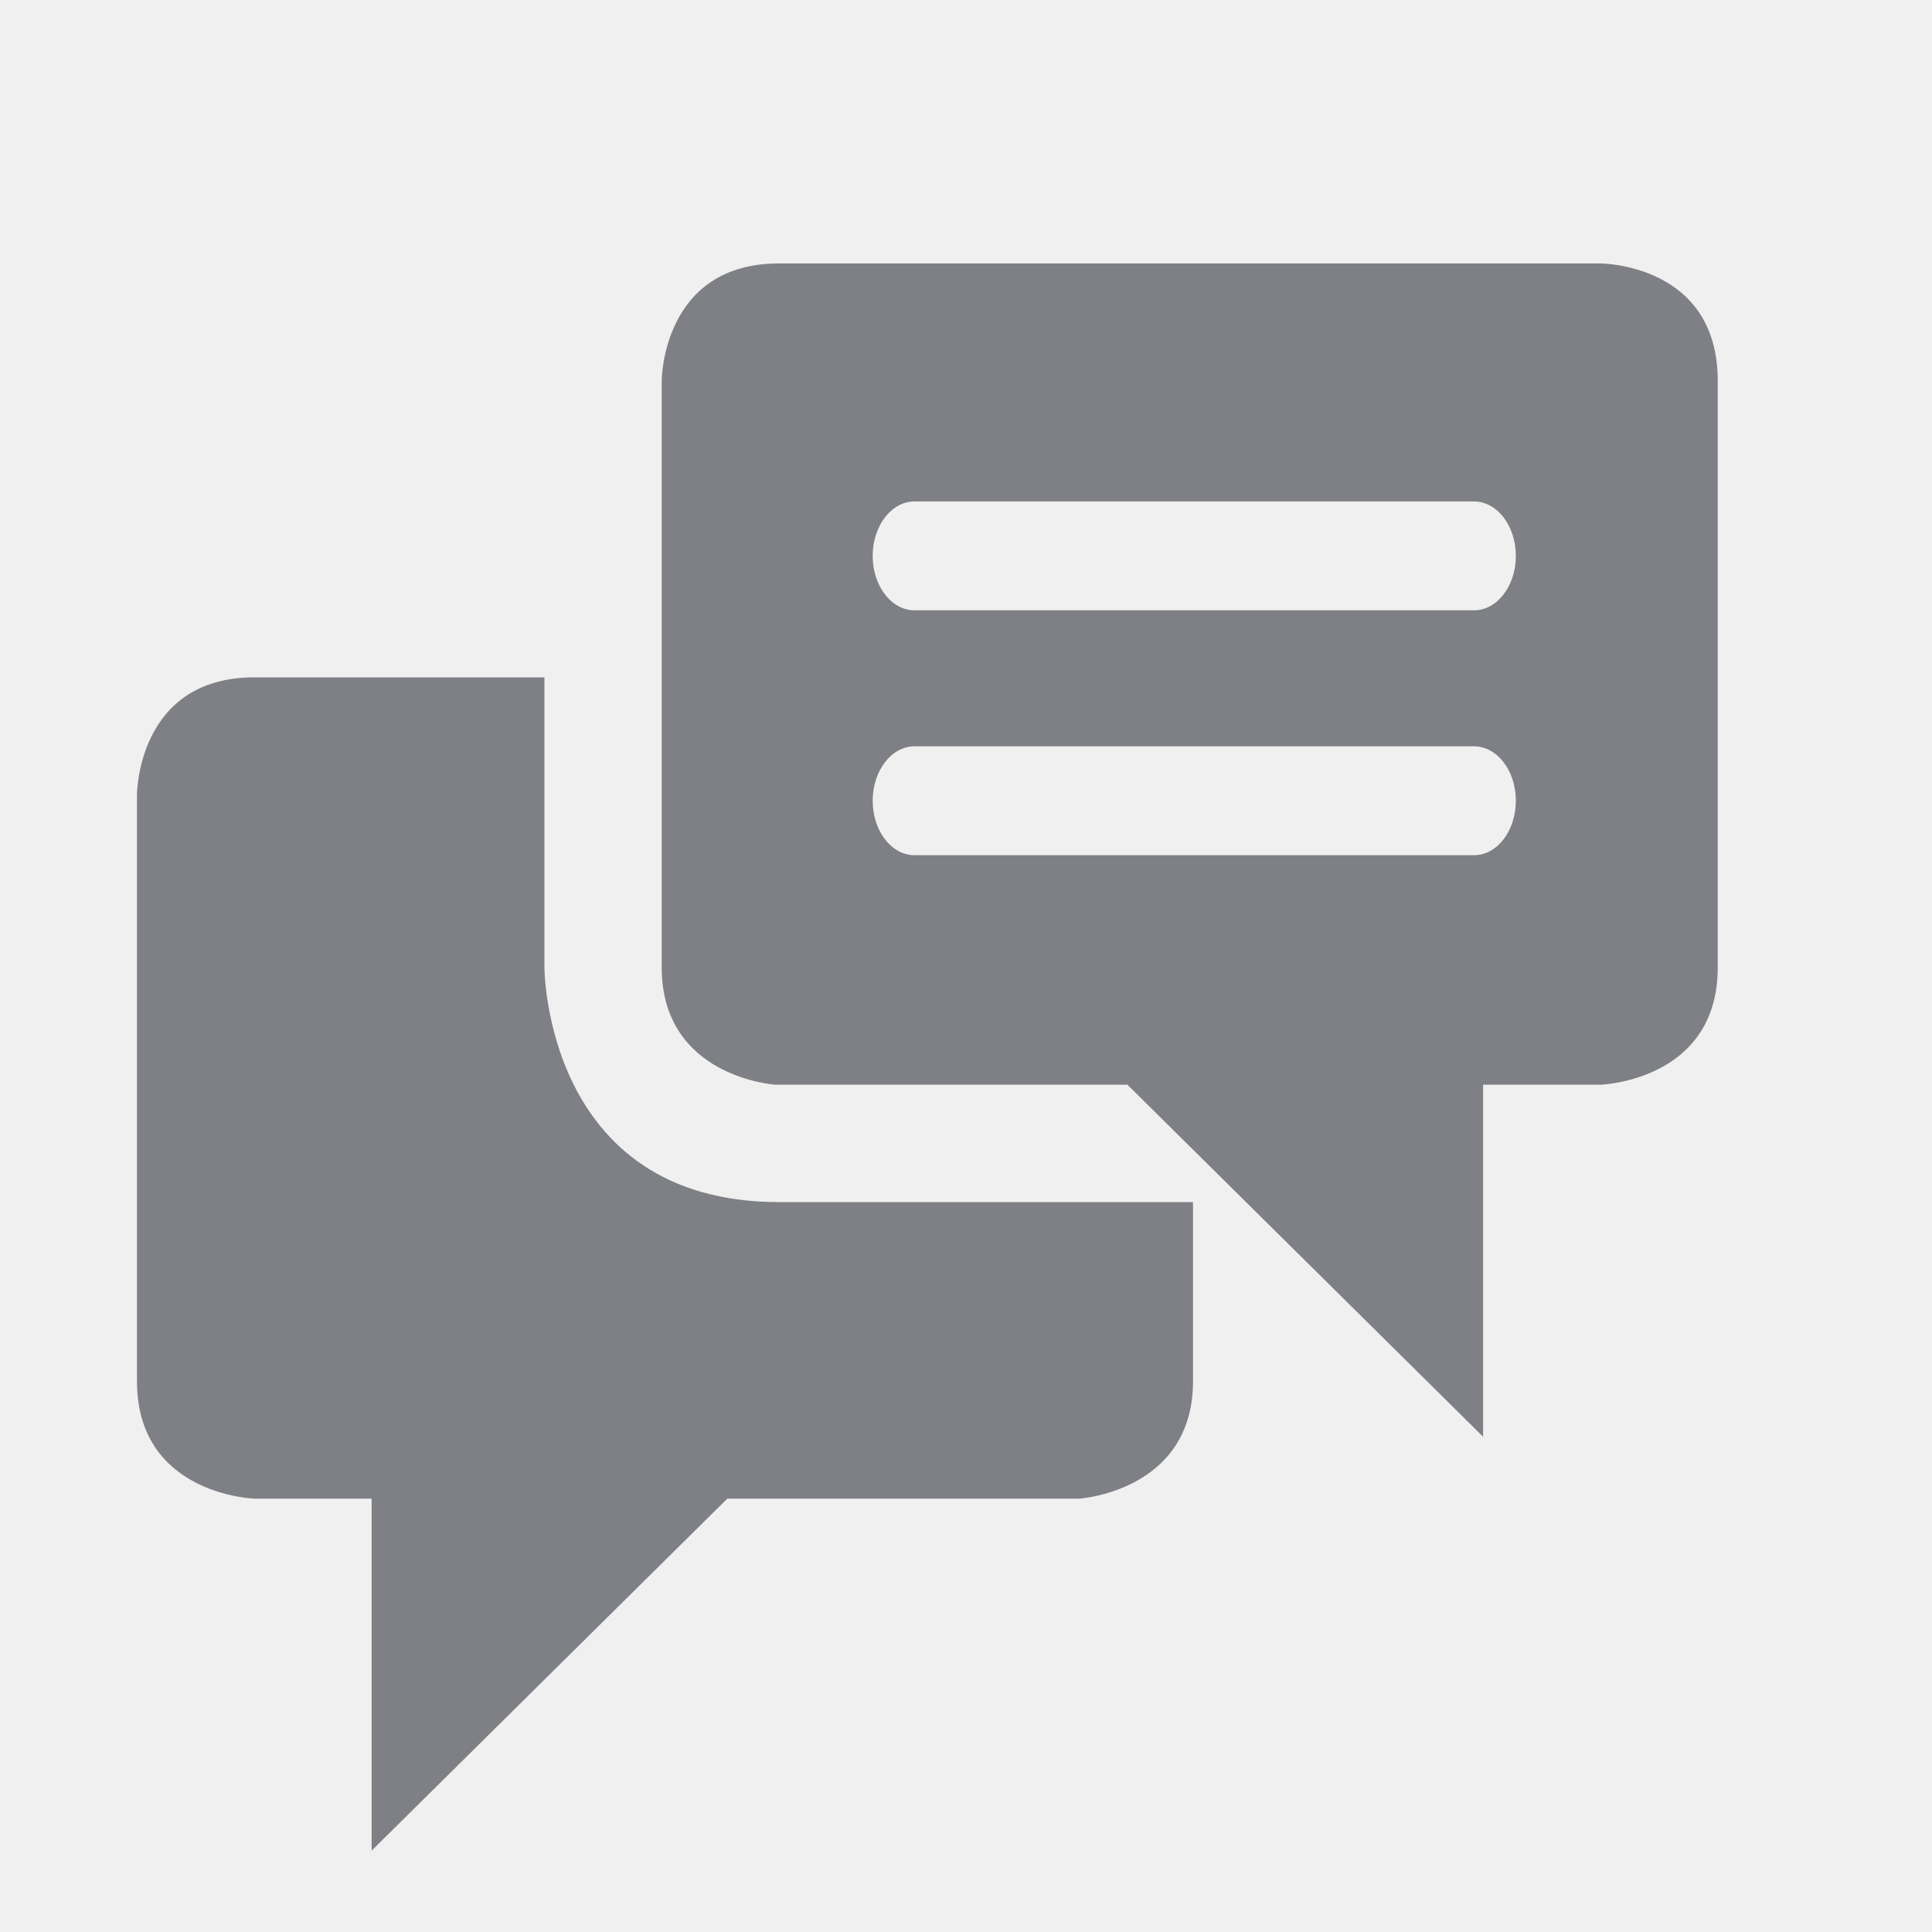
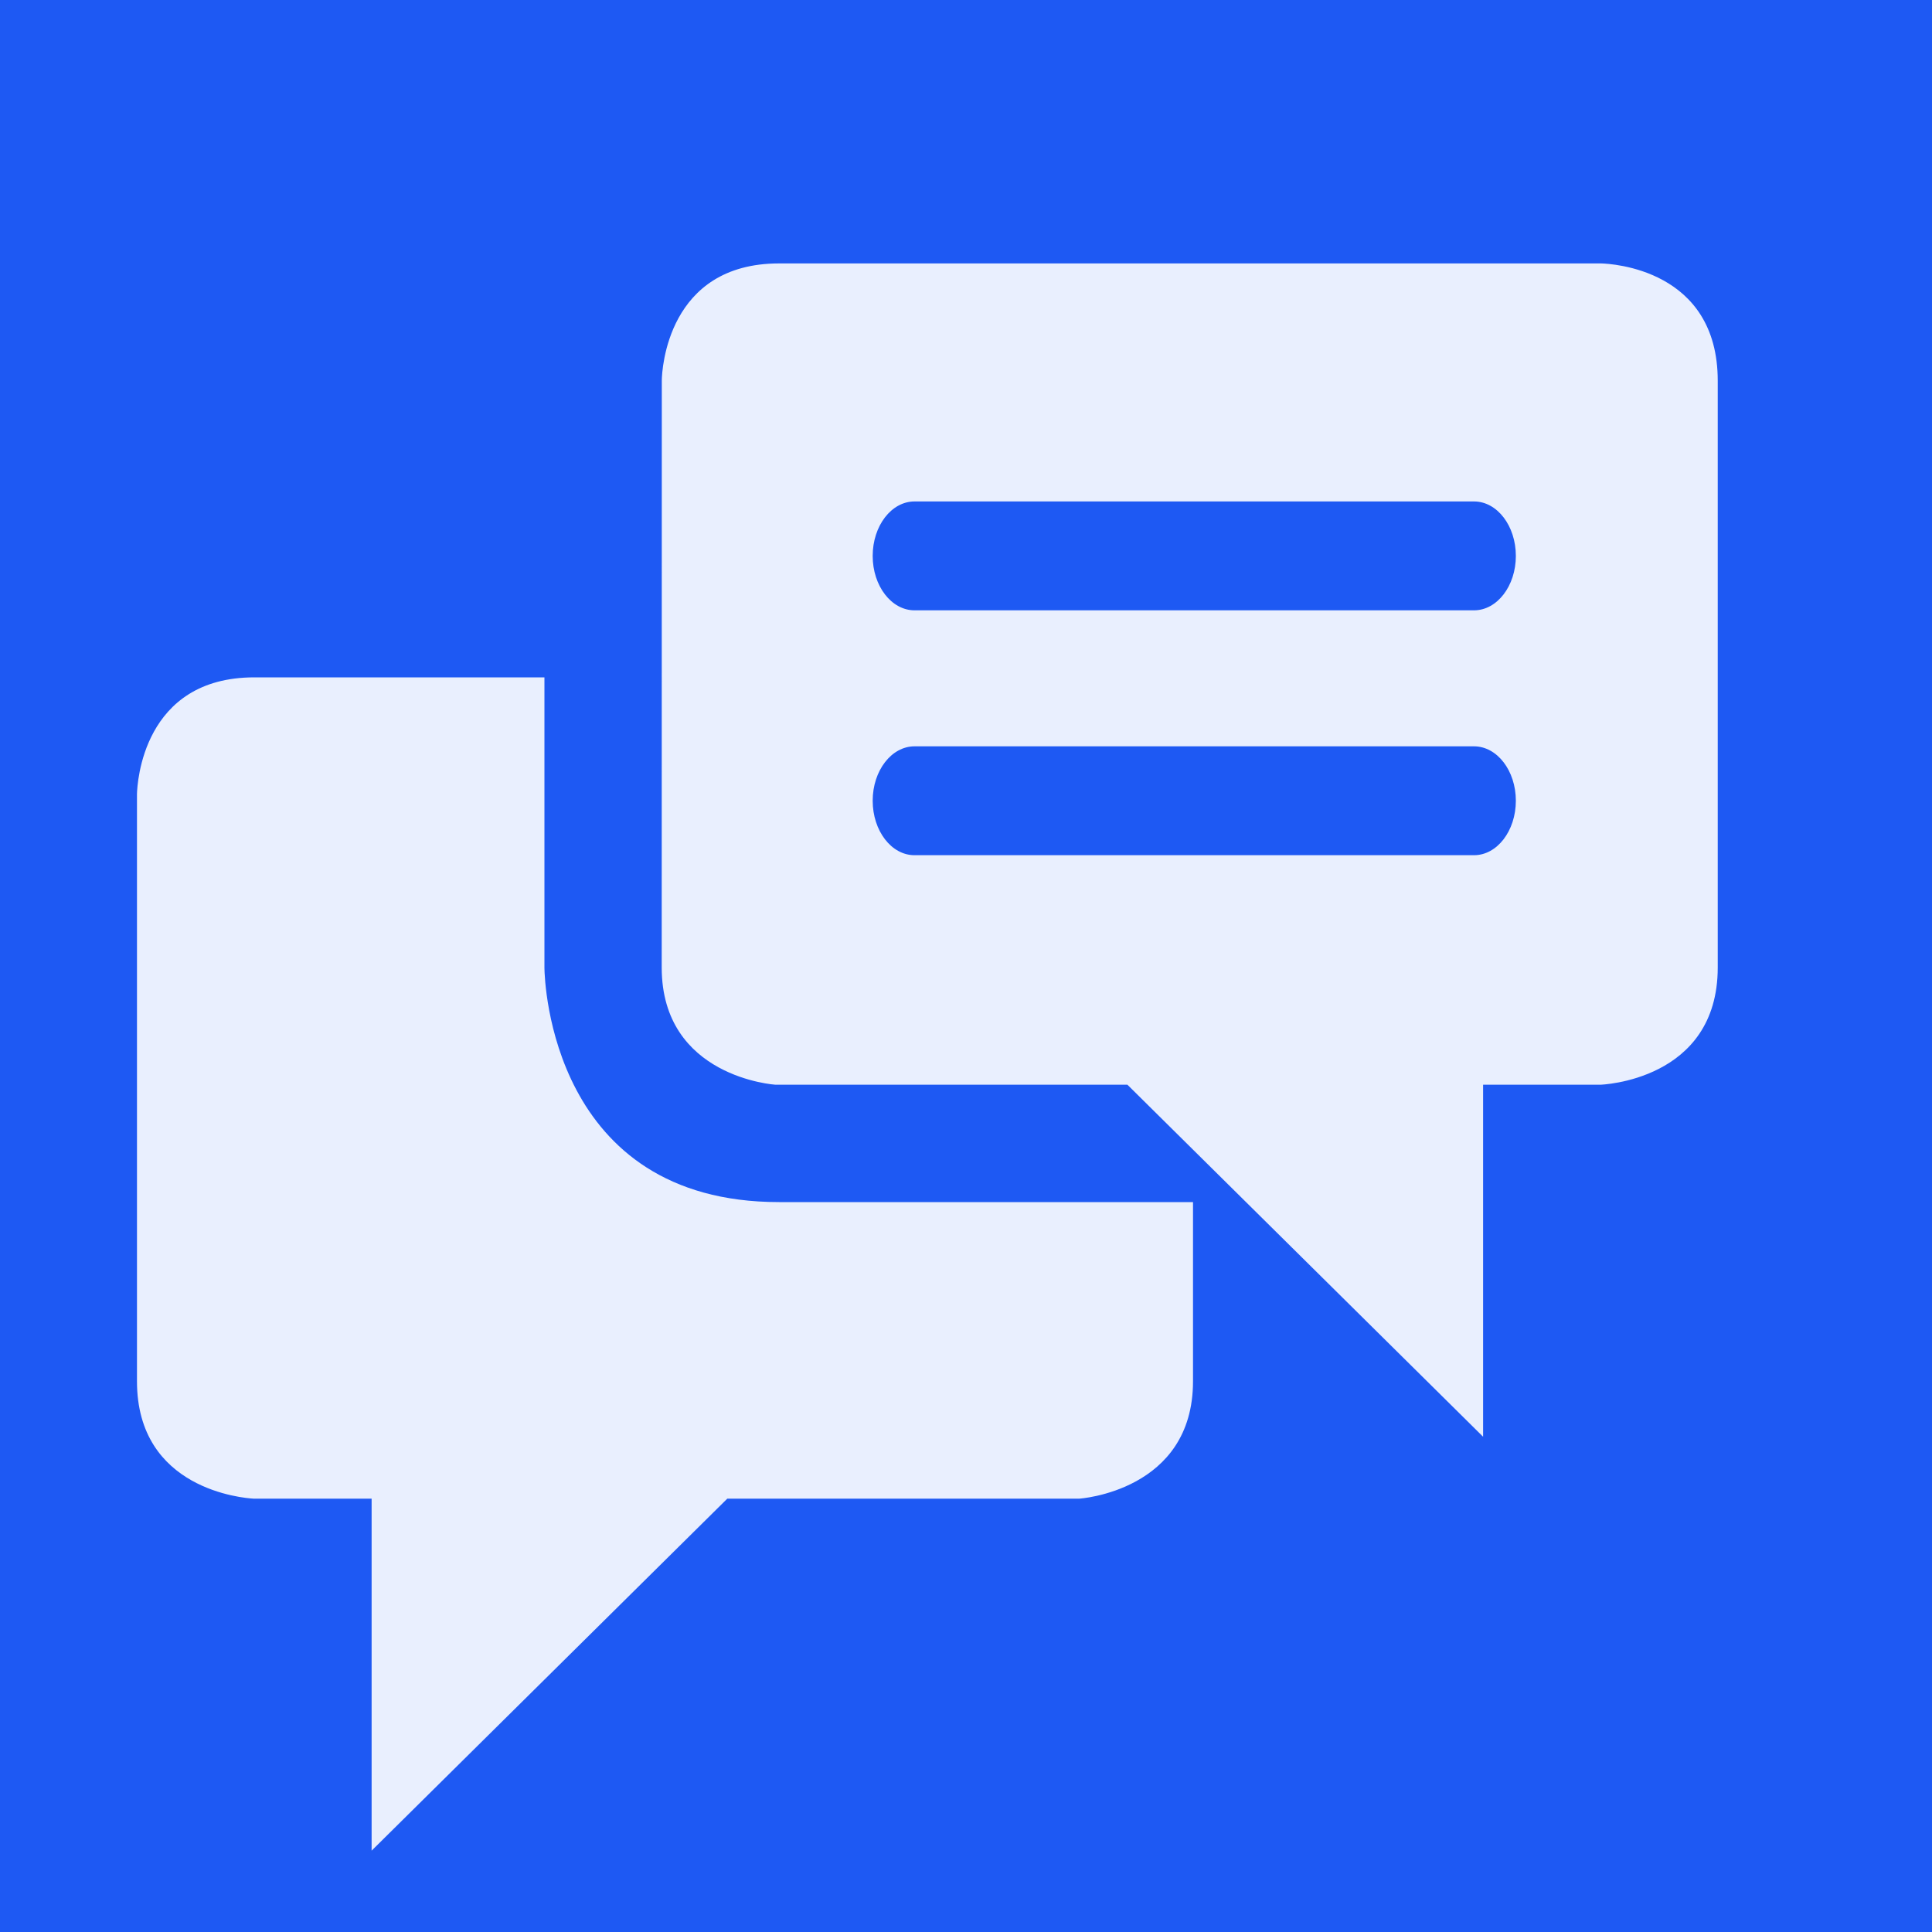
- <svg xmlns="http://www.w3.org/2000/svg" width="20" height="20" viewBox="0 0 20 20">
-   <path fill="#7E8085" fill-rule="evenodd" d="M5.636,10.015 C5.636,10.015 5.636,12.444 8.065,12.444 C10.494,12.444 12.35,12.444 12.35,12.444 L12.35,14.299 C12.35,15.438 11.173,15.514 11.173,15.514 L7.529,15.514 L3.847,19.158 L3.847,15.514 L2.633,15.514 C2.633,15.514 1.418,15.476 1.418,14.299 C1.418,13.123 1.418,8.226 1.418,8.226 C1.418,8.226 1.418,7.012 2.633,7.012 L5.636,7.012 L5.636,10.015 Z M16.567,2.727 C16.567,2.727 17.782,2.727 17.782,3.942 L17.782,10.015 C17.782,11.192 16.567,11.229 16.567,11.229 L15.353,11.229 L15.353,14.873 L11.671,11.229 L8.027,11.229 C8.027,11.229 6.85,11.154 6.85,10.015 C6.85,8.876 6.85,3.942 6.85,3.942 C6.85,3.942 6.85,2.727 8.065,2.727 C9.28,2.727 16.567,2.727 16.567,2.727 Z M9.467,5.191 C9.228,5.191 9.034,5.443 9.034,5.755 C9.034,6.066 9.228,6.318 9.467,6.318 L15.259,6.318 C15.498,6.318 15.692,6.066 15.692,5.755 C15.692,5.443 15.498,5.191 15.259,5.191 L9.467,5.191 Z M9.467,7.726 C9.228,7.726 9.034,7.978 9.034,8.289 C9.034,8.601 9.228,8.853 9.467,8.853 L15.259,8.853 C15.498,8.853 15.692,8.601 15.692,8.289 C15.692,7.978 15.498,7.726 15.259,7.726 L9.467,7.726 Z" />
+ <svg xmlns="http://www.w3.org/2000/svg" width="20px" height="20px" viewBox="0 0 20 20" version="1.1">
+   <g id="页面-1" stroke="none" stroke-width="1" fill="none" fill-rule="evenodd">
+     <g id="首页备份-8" transform="translate(-447, -3736)">
+       <g id="Group-18" transform="translate(0, 3559)">
+         <rect id="矩形" fill="#1E59F3" x="0" y="0" width="1920" height="300" />
+         <path d="M452.636,184.012 L452.636,187.022 C452.638,187.164 452.712,189.444 455.065,189.444 L455.065,189.444 L459.35,189.444 L459.35,191.299 C459.35,192.438 458.173,192.514 458.173,192.514 L454.529,192.514 L450.847,196.158 L450.847,192.514 L449.625,192.514 C449.52,192.508 448.418,192.42 448.418,191.299 L448.418,191.299 L448.418,185.218 C448.421,185.113 448.476,184.012 449.633,184.012 L449.633,184.012 L452.636,184.012 Z M463.575,179.727 C463.68,179.73 464.782,179.785 464.782,180.942 L464.782,180.942 L464.782,187.015 C464.782,188.192 463.567,188.229 463.567,188.229 L463.567,188.229 L462.353,188.229 L462.353,191.873 L458.671,188.229 L455.027,188.229 C455.027,188.229 453.85,188.154 453.85,187.015 L453.85,187.015 L453.851,180.934 C453.853,180.829 453.908,179.727 455.065,179.727 L455.065,179.727 Z M462.259,184.726 L456.467,184.726 C456.228,184.726 456.034,184.978 456.034,185.289 C456.034,185.601 456.228,185.853 456.467,185.853 L456.467,185.853 L462.259,185.853 C462.498,185.853 462.692,185.601 462.692,185.289 C462.692,184.978 462.498,184.726 462.259,184.726 L462.259,184.726 Z M462.259,182.191 L456.467,182.191 C456.228,182.191 456.034,182.443 456.034,182.755 C456.034,183.066 456.228,183.318 456.467,183.318 L456.467,183.318 L462.259,183.318 C462.498,183.318 462.692,183.066 462.692,182.755 C462.692,182.443 462.498,182.191 462.259,182.191 L462.259,182.191 Z" id="Combined-Shape" fill-opacity="0.9" fill="#FFFFFF" />
+       </g>
+     </g>
+   </g>
</svg>
